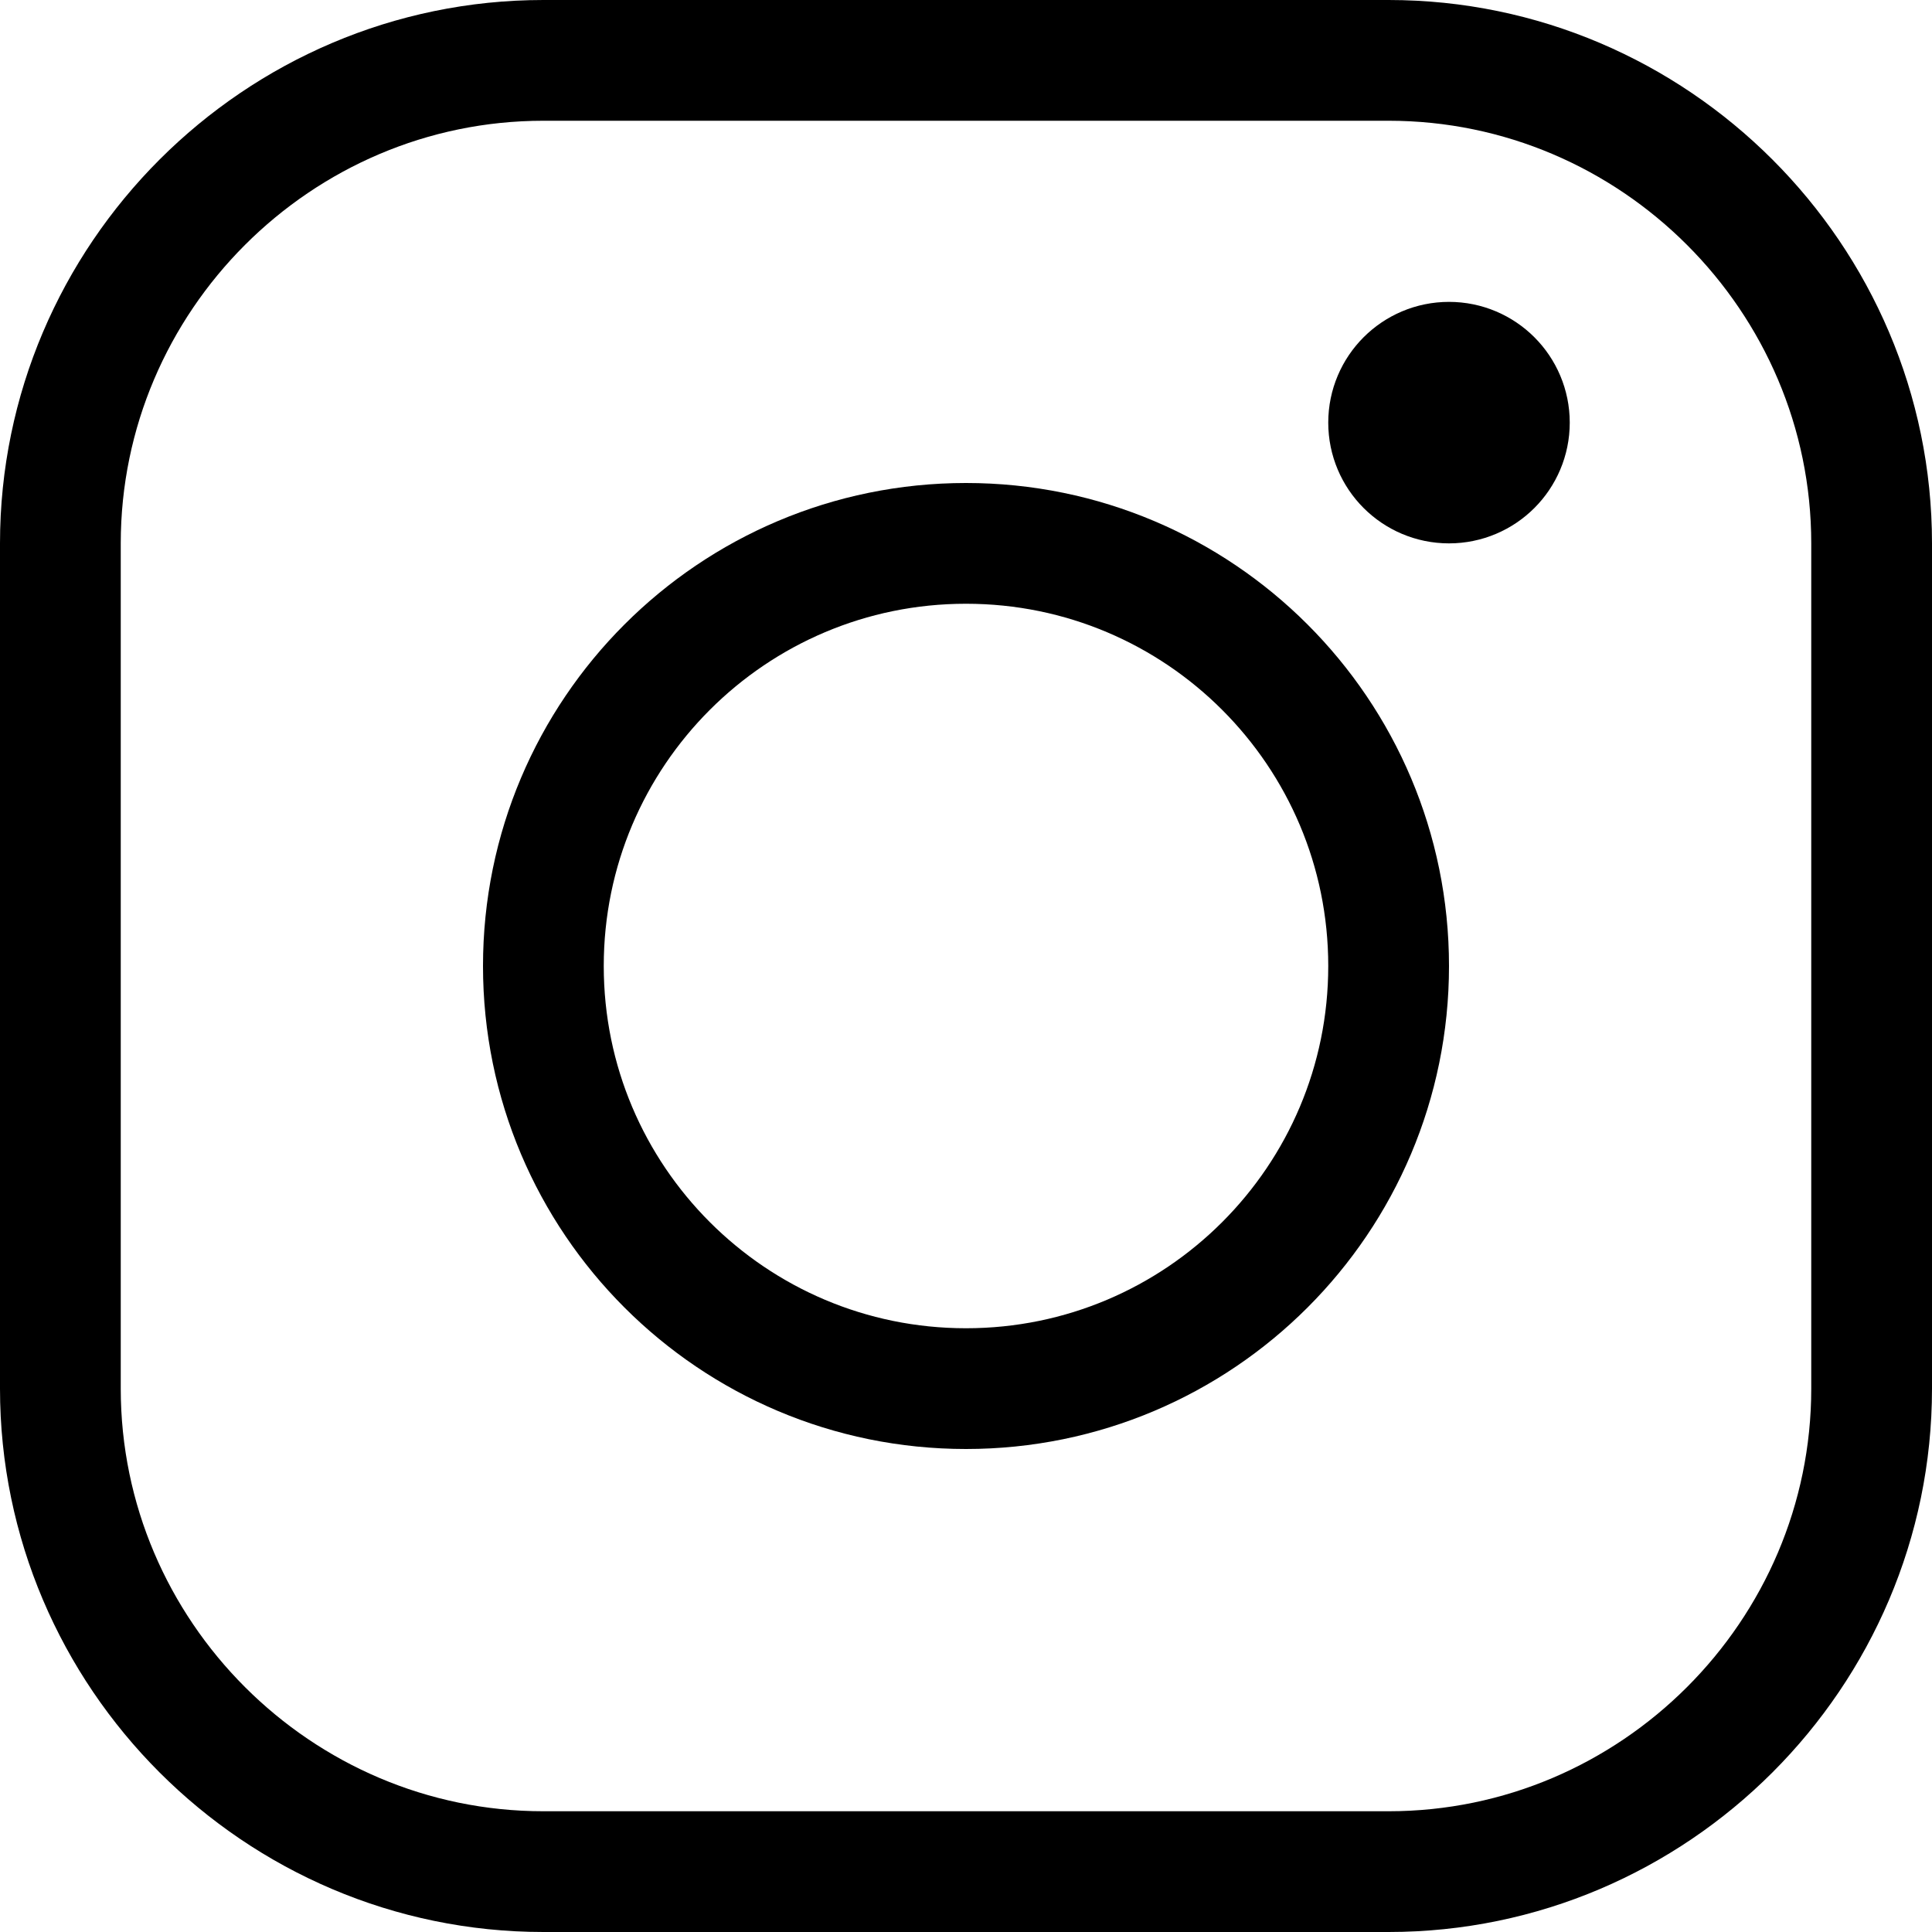
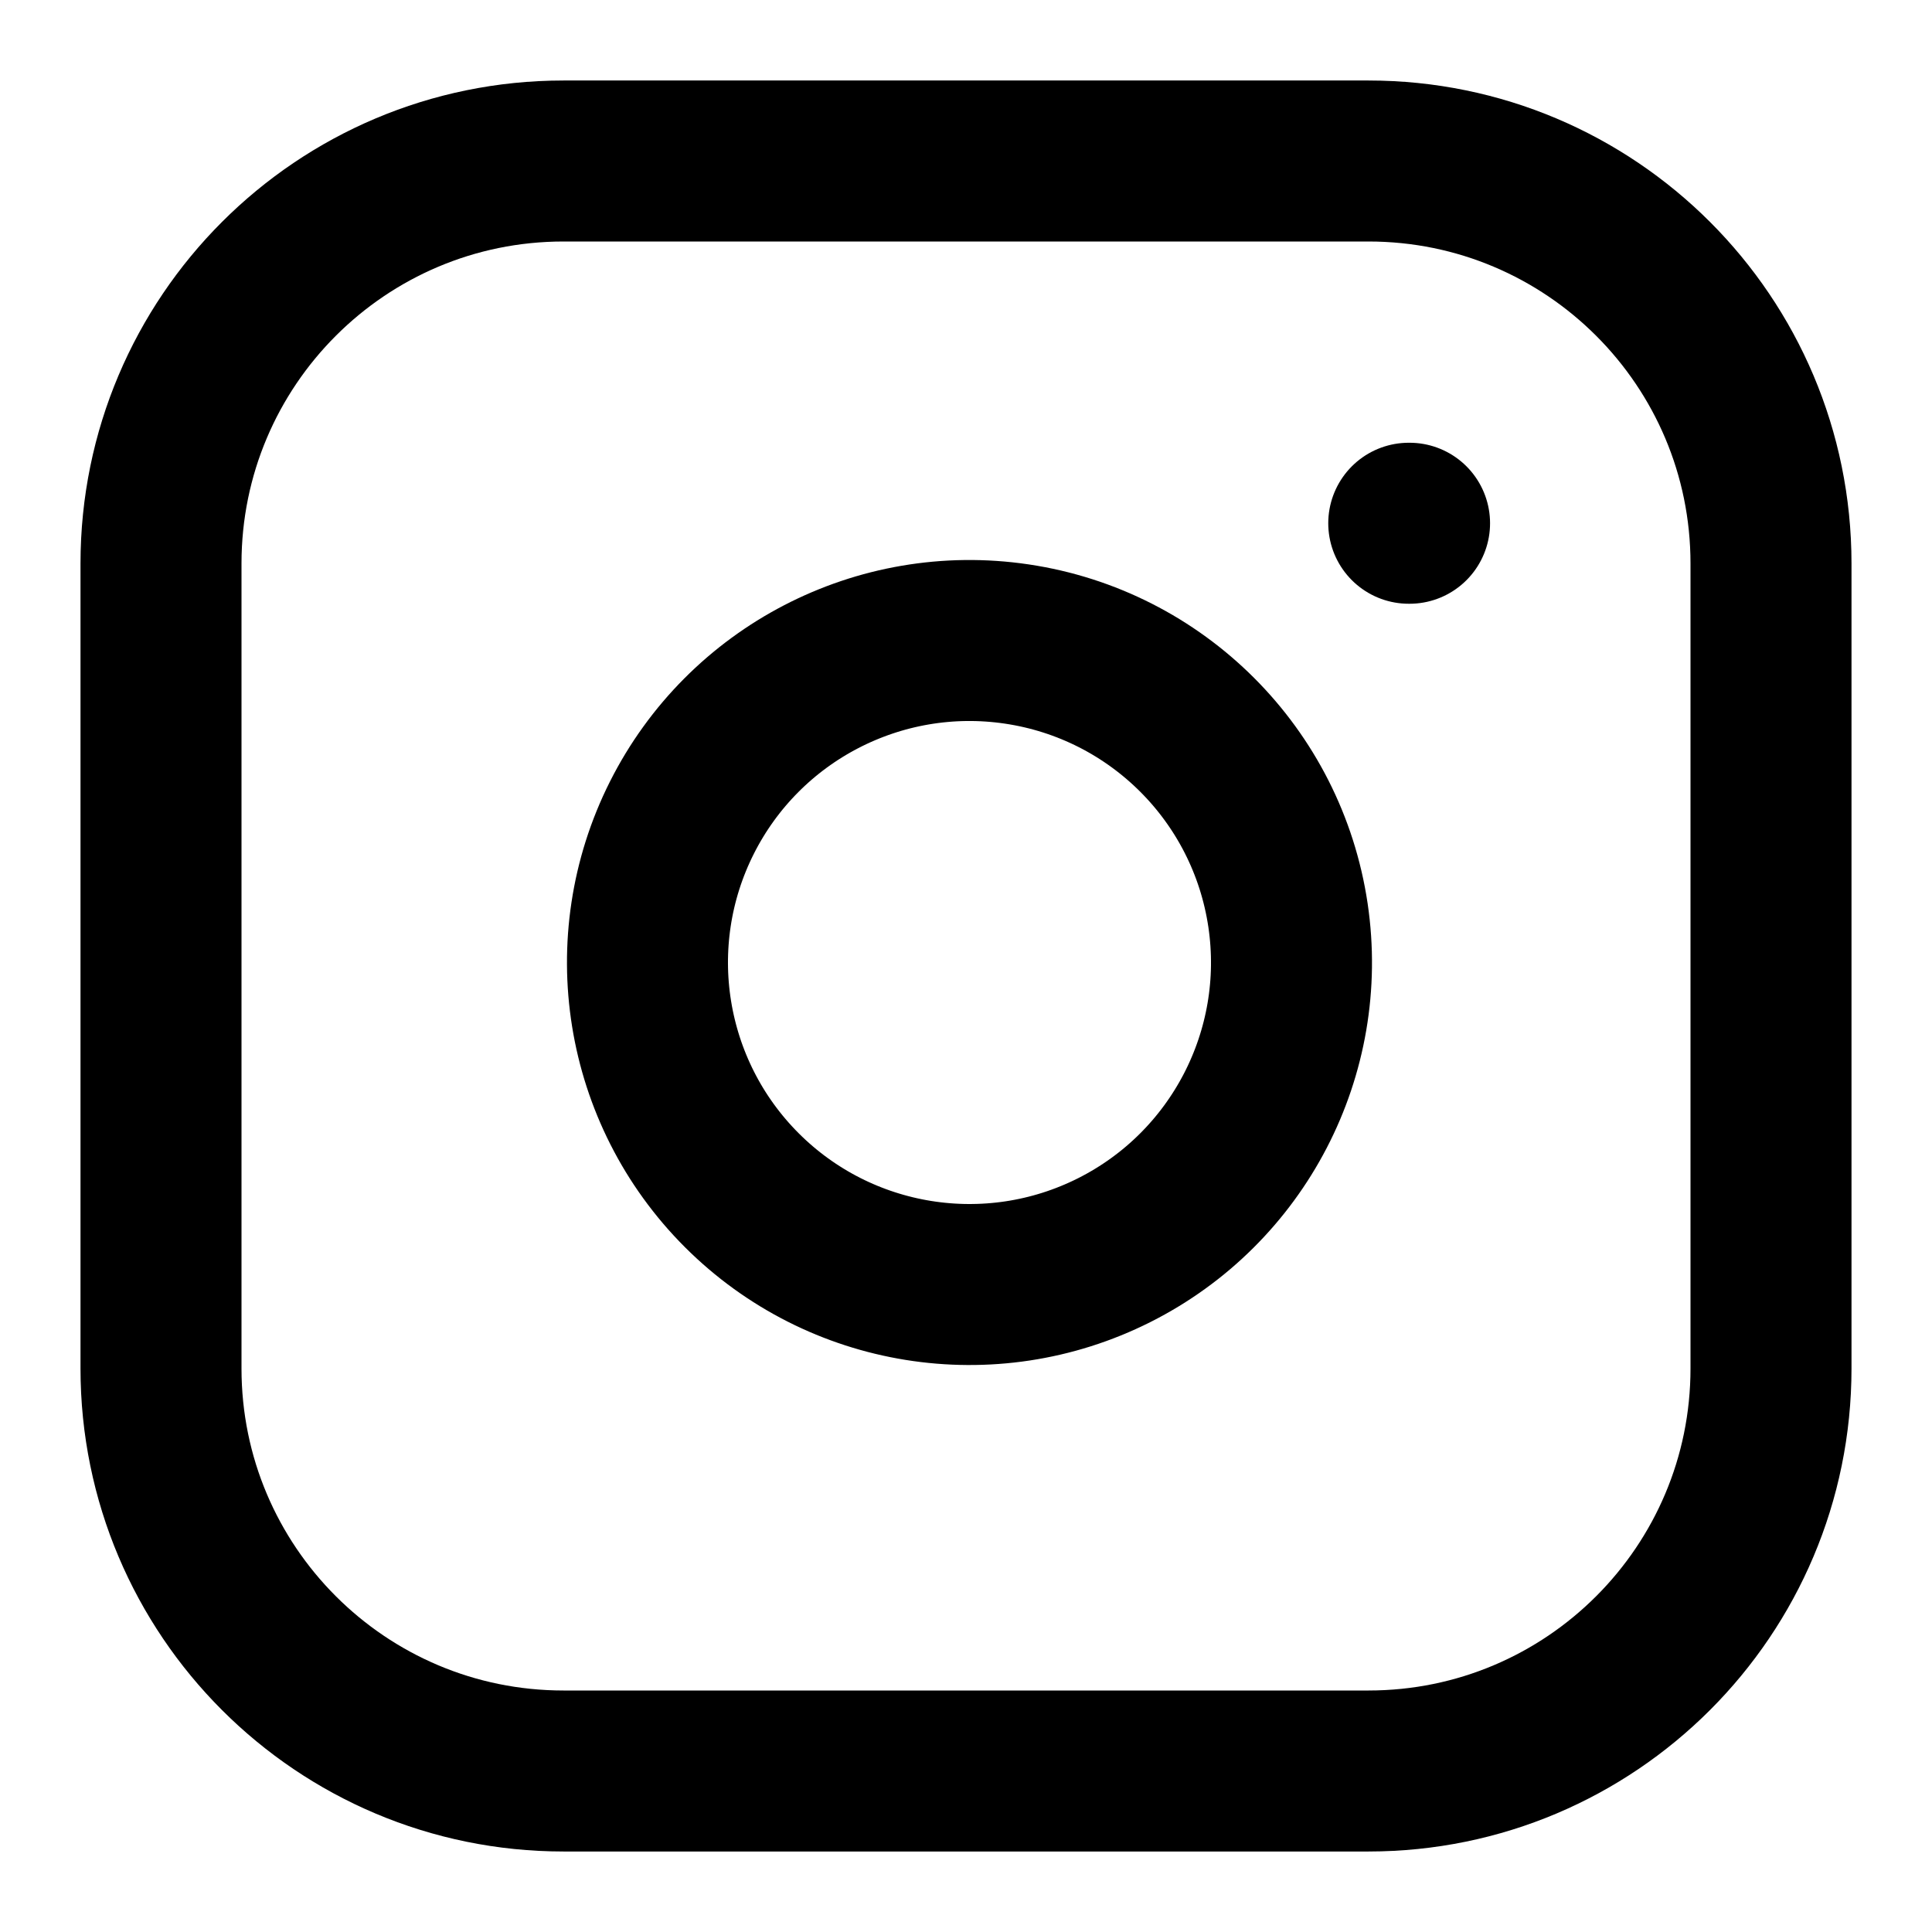
- <svg xmlns="http://www.w3.org/2000/svg" version="1.1" id="Icons" x="0px" y="0px" viewBox="0 0 32 32" style="enable-background:new 0 0 32 32;" xml:space="preserve">
-   <style type="text/css">
- 	.st0{fill:none;stroke:#000000;stroke-width:2;stroke-linecap:round;stroke-linejoin:round;stroke-miterlimit:10;}
- 	.st1{fill:none;stroke:#000000;stroke-width:2;}
- 	.st2{fill:none;stroke:#000000;stroke-width:2;stroke-miterlimit:10;}
- </style>
-   <path class="st0" d="M23,31H9c-4.4,0-8-3.6-8-8V9c0-4.4,3.6-8,8-8h14c4.4,0,8,3.6,8,8v14C31,27.4,27.4,31,23,31z" />
-   <circle class="st0" cx="16" cy="16" r="7" />
-   <circle class="st0" cx="24" cy="7" r="1" />
+ <svg xmlns="http://www.w3.org/2000/svg" width="24px" height="24px" viewBox="0 0 24 24" fill="none" stroke="currentColor" stroke-width="2" stroke-linecap="round" stroke-linejoin="round" class="feather feather-instagram">
+   <rect x="2" y="2" width="20" height="20" rx="5" ry="5" />
+   <path d="M16 11.37A4 4 0 1 1 12.63 8 4 4 0 0 1 16 11.37z" />
+   <line x1="17.5" y1="6.5" x2="17.51" y2="6.5" />
</svg>
